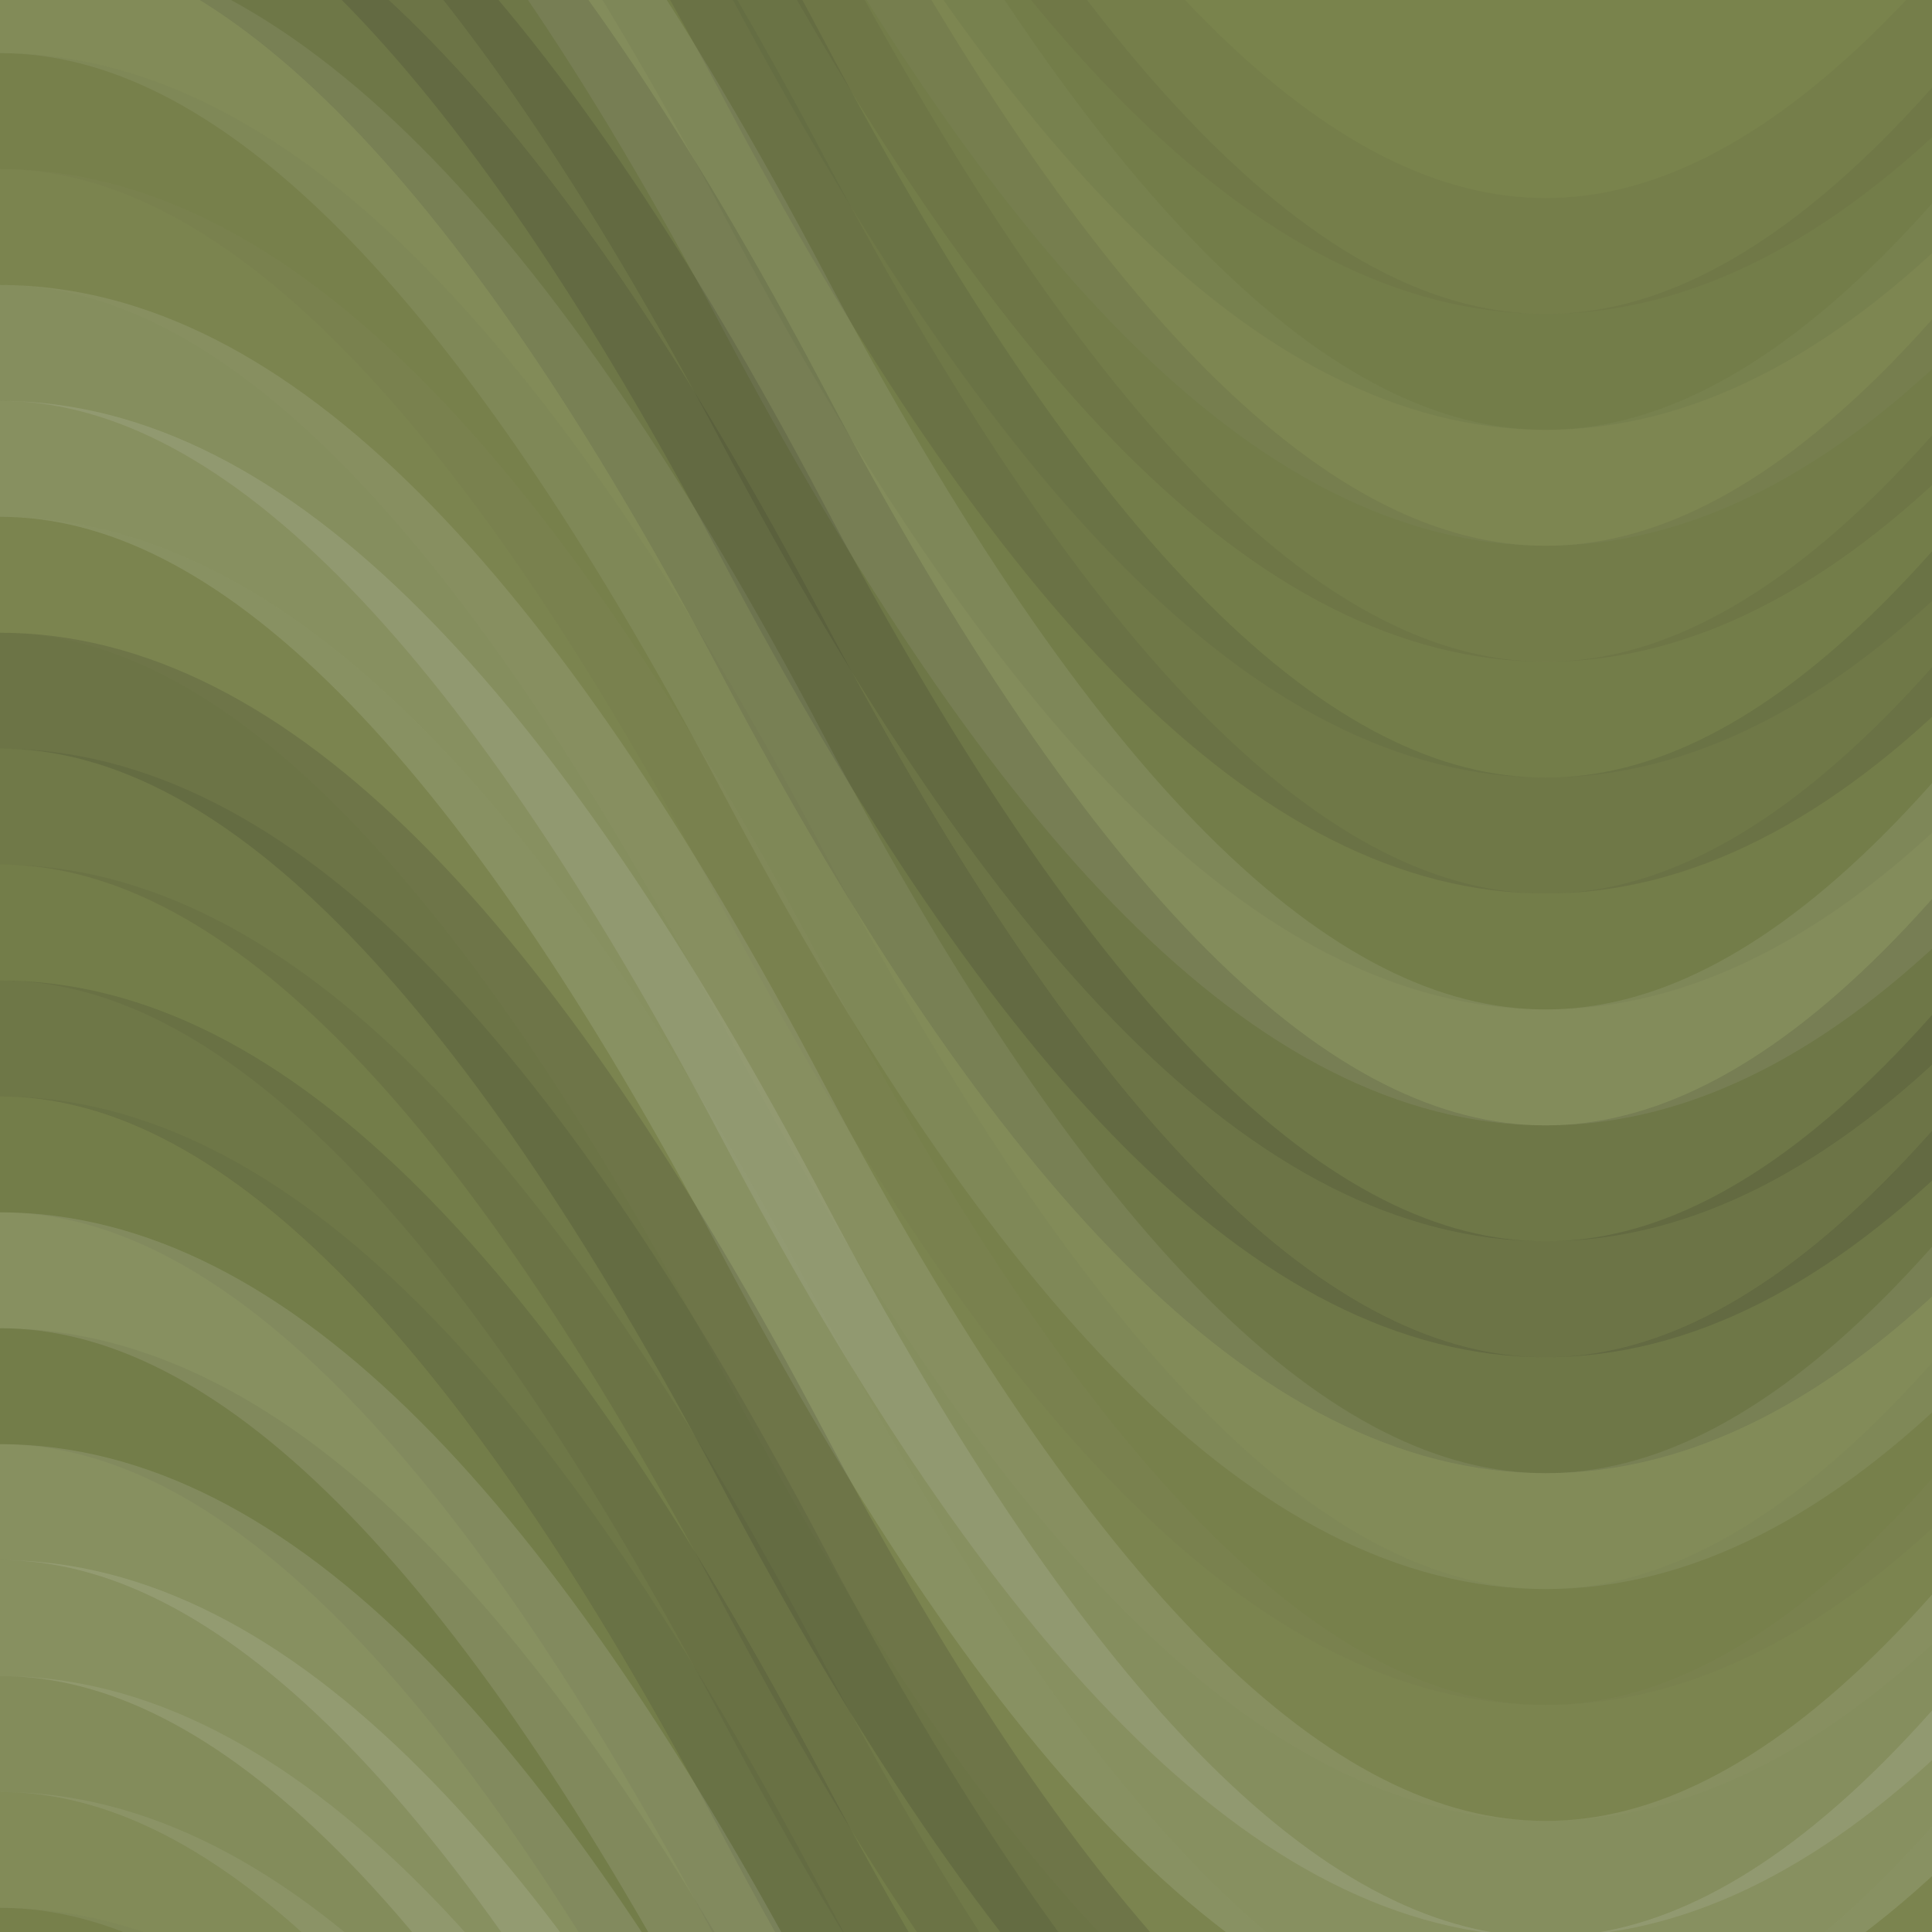
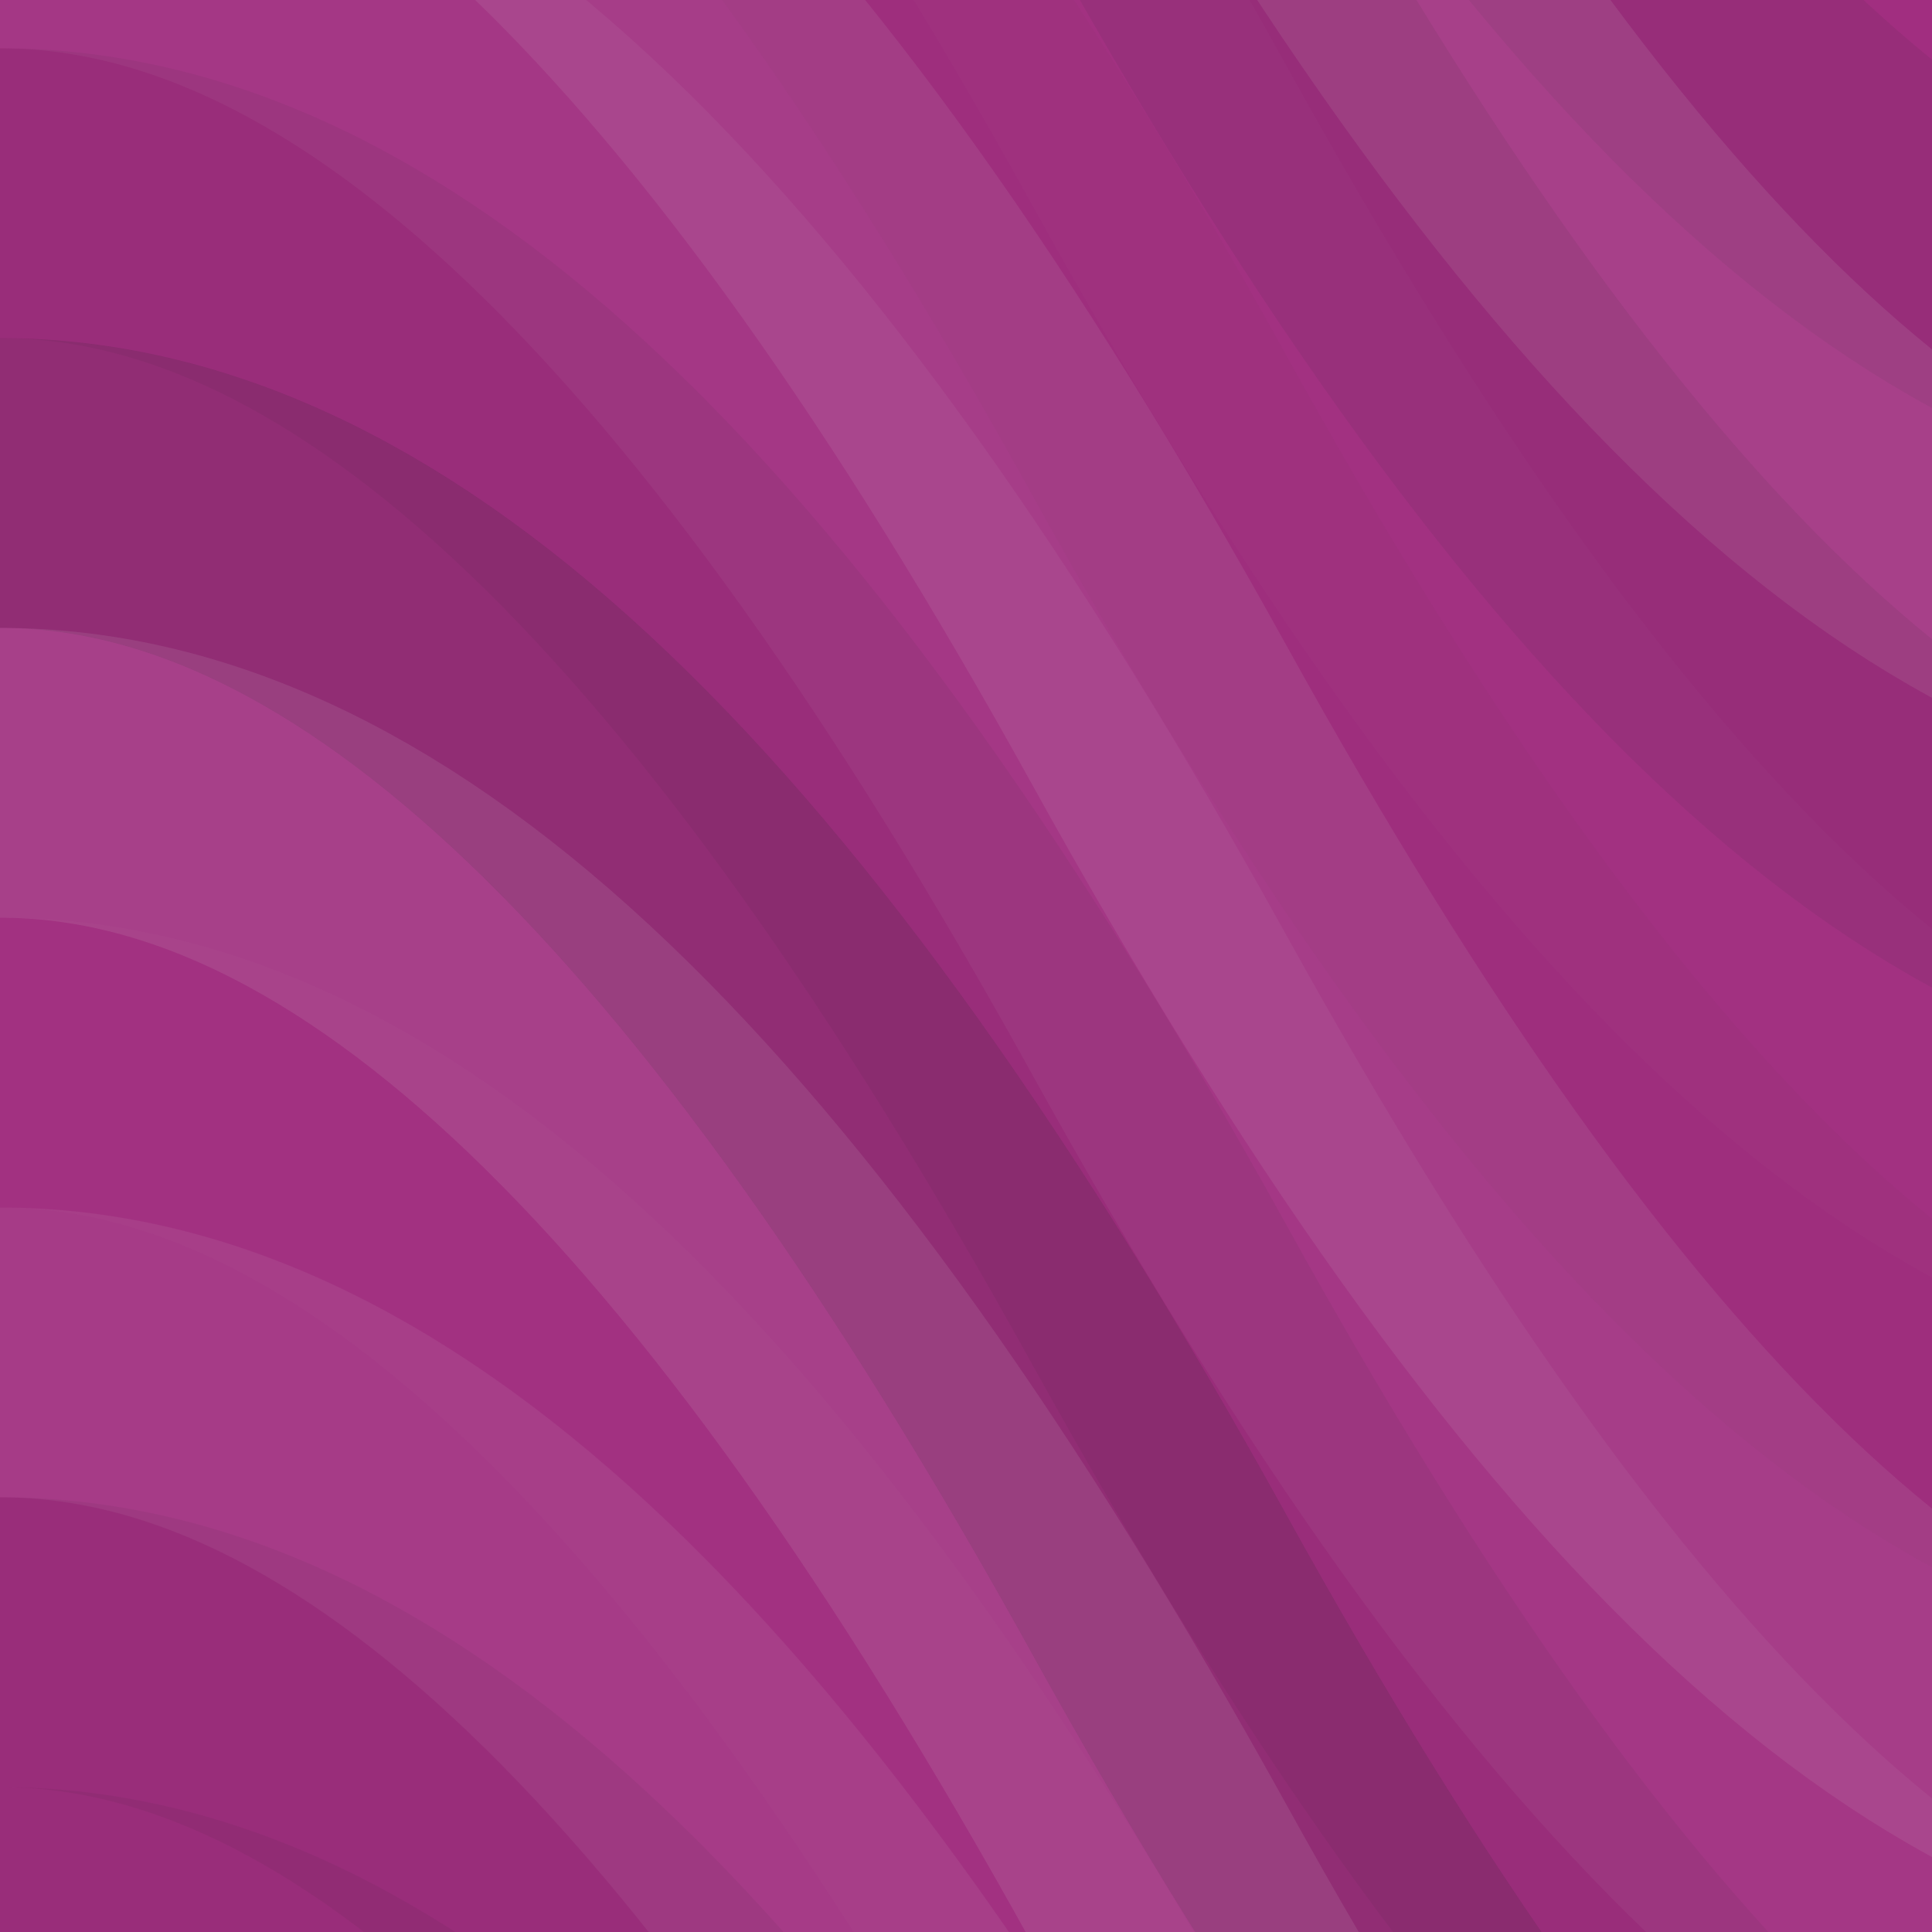
<svg xmlns="http://www.w3.org/2000/svg" width="100" height="100">
-   <rect x="0" y="0" width="100%" height="100%" fill="rgb(121, 131, 76)" />
-   <path d="M0 53 C 28.0 0, 52.0 0, 80 53 S 132.0 106, 160 53 S 212.0 0, 240.0, 53" fill="none" stroke="#222" style="opacity:0.046;stroke-width:6px;" transform="translate(-40, -79.5)" />
-   <path d="M0 53 C 28.0 0, 52.0 0, 80 53 S 132.0 106, 160 53 S 212.0 0, 240.0, 53" fill="none" stroke="#222" style="opacity:0.046;stroke-width:6px;" transform="translate(-40, 136.5)" />
-   <path d="M0 53 C 28.0 0, 52.0 0, 80 53 S 132.0 106, 160 53 S 212.0 0, 240.0, 53" fill="none" stroke="#222" style="opacity:0.063;stroke-width:6px;" transform="translate(-40, -73.5)" />
-   <path d="M0 53 C 28.0 0, 52.0 0, 80 53 S 132.0 106, 160 53 S 212.0 0, 240.0, 53" fill="none" stroke="#222" style="opacity:0.063;stroke-width:6px;" transform="translate(-40, 142.5)" />
-   <path d="M0 53 C 28.0 0, 52.0 0, 80 53 S 132.0 106, 160 53 S 212.0 0, 240.0, 53" fill="none" stroke="#ddd" style="opacity:0.037;stroke-width:6px;" transform="translate(-40, -67.5)" />
-   <path d="M0 53 C 28.0 0, 52.0 0, 80 53 S 132.0 106, 160 53 S 212.0 0, 240.0, 53" fill="none" stroke="#ddd" style="opacity:0.037;stroke-width:6px;" transform="translate(-40, 148.5)" />
-   <path d="M0 53 C 28.0 0, 52.0 0, 80 53 S 132.0 106, 160 53 S 212.0 0, 240.0, 53" fill="none" stroke="#222" style="opacity:0.081;stroke-width:6px;" transform="translate(-40, -61.5)" />
-   <path d="M0 53 C 28.0 0, 52.0 0, 80 53 S 132.0 106, 160 53 S 212.0 0, 240.0, 53" fill="none" stroke="#222" style="opacity:0.081;stroke-width:6px;" transform="translate(-40, 154.5)" />
-   <path d="M0 53 C 28.0 0, 52.0 0, 80 53 S 132.0 106, 160 53 S 212.0 0, 240.0, 53" fill="none" stroke="#222" style="opacity:0.063;stroke-width:6px;" transform="translate(-40, -55.5)" />
-   <path d="M0 53 C 28.0 0, 52.0 0, 80 53 S 132.0 106, 160 53 S 212.0 0, 240.0, 53" fill="none" stroke="#222" style="opacity:0.063;stroke-width:6px;" transform="translate(-40, 160.5)" />
-   <path d="M0 53 C 28.0 0, 52.0 0, 80 53 S 132.0 106, 160 53 S 212.0 0, 240.0, 53" fill="none" stroke="#222" style="opacity:0.115;stroke-width:6px;" transform="translate(-40, -49.5)" />
-   <path d="M0 53 C 28.0 0, 52.0 0, 80 53 S 132.0 106, 160 53 S 212.0 0, 240.0, 53" fill="none" stroke="#222" style="opacity:0.115;stroke-width:6px;" transform="translate(-40, 166.5)" />
-   <path d="M0 53 C 28.0 0, 52.0 0, 80 53 S 132.0 106, 160 53 S 212.0 0, 240.0, 53" fill="none" stroke="#222" style="opacity:0.063;stroke-width:6px;" transform="translate(-40, -43.5)" />
-   <path d="M0 53 C 28.0 0, 52.0 0, 80 53 S 132.0 106, 160 53 S 212.0 0, 240.0, 53" fill="none" stroke="#222" style="opacity:0.063;stroke-width:6px;" transform="translate(-40, 172.5)" />
-   <path d="M0 53 C 28.0 0, 52.0 0, 80 53 S 132.0 106, 160 53 S 212.0 0, 240.0, 53" fill="none" stroke="#ddd" style="opacity:0.107;stroke-width:6px;" transform="translate(-40, -37.5)" />
-   <path d="M0 53 C 28.0 0, 52.0 0, 80 53 S 132.0 106, 160 53 S 212.0 0, 240.0, 53" fill="none" stroke="#ddd" style="opacity:0.107;stroke-width:6px;" transform="translate(-40, 178.5)" />
-   <path d="M0 53 C 28.0 0, 52.0 0, 80 53 S 132.0 106, 160 53 S 212.0 0, 240.0, 53" fill="none" stroke="#222" style="opacity:0.133;stroke-width:6px;" transform="translate(-40, -31.5)" />
-   <path d="M0 53 C 28.0 0, 52.0 0, 80 53 S 132.0 106, 160 53 S 212.0 0, 240.0, 53" fill="none" stroke="#222" style="opacity:0.133;stroke-width:6px;" transform="translate(-40, 184.5)" />
-   <path d="M0 53 C 28.0 0, 52.0 0, 80 53 S 132.0 106, 160 53 S 212.0 0, 240.0, 53" fill="none" stroke="#222" style="opacity:0.15;stroke-width:6px;" transform="translate(-40, -25.5)" />
-   <path d="M0 53 C 28.0 0, 52.0 0, 80 53 S 132.0 106, 160 53 S 212.0 0, 240.0, 53" fill="none" stroke="#222" style="opacity:0.15;stroke-width:6px;" transform="translate(-40, 190.5)" />
-   <path d="M0 53 C 28.0 0, 52.0 0, 80 53 S 132.0 106, 160 53 S 212.0 0, 240.0, 53" fill="none" stroke="#222" style="opacity:0.133;stroke-width:6px;" transform="translate(-40, -19.5)" />
-   <path d="M0 53 C 28.0 0, 52.0 0, 80 53 S 132.0 106, 160 53 S 212.0 0, 240.0, 53" fill="none" stroke="#222" style="opacity:0.133;stroke-width:6px;" transform="translate(-40, 196.5)" />
-   <path d="M0 53 C 28.0 0, 52.0 0, 80 53 S 132.0 106, 160 53 S 212.0 0, 240.0, 53" fill="none" stroke="#ddd" style="opacity:0.089;stroke-width:6px;" transform="translate(-40, -13.5)" />
-   <path d="M0 53 C 28.0 0, 52.0 0, 80 53 S 132.0 106, 160 53 S 212.0 0, 240.0, 53" fill="none" stroke="#ddd" style="opacity:0.089;stroke-width:6px;" transform="translate(-40, 202.5)" />
-   <path d="M0 53 C 28.0 0, 52.0 0, 80 53 S 132.0 106, 160 53 S 212.0 0, 240.0, 53" fill="none" stroke="#222" style="opacity:0.029;stroke-width:6px;" transform="translate(-40, -7.5)" />
-   <path d="M0 53 C 28.0 0, 52.0 0, 80 53 S 132.0 106, 160 53 S 212.0 0, 240.0, 53" fill="none" stroke="#222" style="opacity:0.029;stroke-width:6px;" transform="translate(-40, 208.5)" />
-   <path d="M0 53 C 28.0 0, 52.0 0, 80 53 S 132.0 106, 160 53 S 212.0 0, 240.0, 53" fill="none" stroke="#ddd" style="opacity:0.02;stroke-width:6px;" transform="translate(-40, -1.5)" />
-   <path d="M0 53 C 28.0 0, 52.0 0, 80 53 S 132.0 106, 160 53 S 212.0 0, 240.0, 53" fill="none" stroke="#ddd" style="opacity:0.02;stroke-width:6px;" transform="translate(-40, 214.5)" />
-   <path d="M0 53 C 28.0 0, 52.0 0, 80 53 S 132.0 106, 160 53 S 212.0 0, 240.0, 53" fill="none" stroke="#ddd" style="opacity:0.124;stroke-width:6px;" transform="translate(-40, 4.5)" />
-   <path d="M0 53 C 28.0 0, 52.0 0, 80 53 S 132.0 106, 160 53 S 212.0 0, 240.0, 53" fill="none" stroke="#ddd" style="opacity:0.124;stroke-width:6px;" transform="translate(-40, 220.5)" />
-   <path d="M0 53 C 28.0 0, 52.0 0, 80 53 S 132.0 106, 160 53 S 212.0 0, 240.0, 53" fill="none" stroke="#ddd" style="opacity:0.141;stroke-width:6px;" transform="translate(-40, 10.5)" />
-   <path d="M0 53 C 28.0 0, 52.0 0, 80 53 S 132.0 106, 160 53 S 212.0 0, 240.0, 53" fill="none" stroke="#ddd" style="opacity:0.141;stroke-width:6px;" transform="translate(-40, 226.5)" />
-   <path d="M0 53 C 28.0 0, 52.0 0, 80 53 S 132.0 106, 160 53 S 212.0 0, 240.0, 53" fill="none" stroke="#ddd" style="opacity:0.02;stroke-width:6px;" transform="translate(-40, 16.5)" />
-   <path d="M0 53 C 28.0 0, 52.0 0, 80 53 S 132.0 106, 160 53 S 212.0 0, 240.0, 53" fill="none" stroke="#ddd" style="opacity:0.02;stroke-width:6px;" transform="translate(-40, 232.5)" />
-   <path d="M0 53 C 28.0 0, 52.0 0, 80 53 S 132.0 106, 160 53 S 212.0 0, 240.0, 53" fill="none" stroke="#222" style="opacity:0.15;stroke-width:6px;" transform="translate(-40, 22.5)" />
-   <path d="M0 53 C 28.0 0, 52.0 0, 80 53 S 132.0 106, 160 53 S 212.0 0, 240.0, 53" fill="none" stroke="#222" style="opacity:0.15;stroke-width:6px;" transform="translate(-40, 238.5)" />
-   <path d="M0 53 C 28.0 0, 52.0 0, 80 53 S 132.0 106, 160 53 S 212.0 0, 240.0, 53" fill="none" stroke="#222" style="opacity:0.098;stroke-width:6px;" transform="translate(-40, 28.5)" />
-   <path d="M0 53 C 28.0 0, 52.0 0, 80 53 S 132.0 106, 160 53 S 212.0 0, 240.0, 53" fill="none" stroke="#222" style="opacity:0.098;stroke-width:6px;" transform="translate(-40, 244.5)" />
-   <path d="M0 53 C 28.0 0, 52.0 0, 80 53 S 132.0 106, 160 53 S 212.0 0, 240.0, 53" fill="none" stroke="#222" style="opacity:0.063;stroke-width:6px;" transform="translate(-40, 34.5)" />
-   <path d="M0 53 C 28.0 0, 52.0 0, 80 53 S 132.0 106, 160 53 S 212.0 0, 240.0, 53" fill="none" stroke="#222" style="opacity:0.063;stroke-width:6px;" transform="translate(-40, 250.5)" />
-   <path d="M0 53 C 28.0 0, 52.0 0, 80 53 S 132.0 106, 160 53 S 212.0 0, 240.0, 53" fill="none" stroke="#222" style="opacity:0.133;stroke-width:6px;" transform="translate(-40, 40.5)" />
-   <path d="M0 53 C 28.0 0, 52.0 0, 80 53 S 132.0 106, 160 53 S 212.0 0, 240.0, 53" fill="none" stroke="#222" style="opacity:0.133;stroke-width:6px;" transform="translate(-40, 256.5)" />
-   <path d="M0 53 C 28.0 0, 52.0 0, 80 53 S 132.0 106, 160 53 S 212.0 0, 240.0, 53" fill="none" stroke="#222" style="opacity:0.063;stroke-width:6px;" transform="translate(-40, 46.5)" />
-   <path d="M0 53 C 28.0 0, 52.0 0, 80 53 S 132.0 106, 160 53 S 212.0 0, 240.0, 53" fill="none" stroke="#222" style="opacity:0.063;stroke-width:6px;" transform="translate(-40, 262.5)" />
-   <path d="M0 53 C 28.0 0, 52.0 0, 80 53 S 132.0 106, 160 53 S 212.0 0, 240.0, 53" fill="none" stroke="#ddd" style="opacity:0.141;stroke-width:6px;" transform="translate(-40, 52.5)" />
-   <path d="M0 53 C 28.0 0, 52.0 0, 80 53 S 132.0 106, 160 53 S 212.0 0, 240.0, 53" fill="none" stroke="#ddd" style="opacity:0.141;stroke-width:6px;" transform="translate(-40, 268.5)" />
-   <path d="M0 53 C 28.0 0, 52.0 0, 80 53 S 132.0 106, 160 53 S 212.0 0, 240.0, 53" fill="none" stroke="#222" style="opacity:0.063;stroke-width:6px;" transform="translate(-40, 58.5)" />
-   <path d="M0 53 C 28.0 0, 52.0 0, 80 53 S 132.0 106, 160 53 S 212.0 0, 240.0, 53" fill="none" stroke="#222" style="opacity:0.063;stroke-width:6px;" transform="translate(-40, 274.5)" />
-   <path d="M0 53 C 28.0 0, 52.0 0, 80 53 S 132.0 106, 160 53 S 212.0 0, 240.0, 53" fill="none" stroke="#ddd" style="opacity:0.141;stroke-width:6px;" transform="translate(-40, 64.5)" />
-   <path d="M0 53 C 28.0 0, 52.0 0, 80 53 S 132.0 106, 160 53 S 212.0 0, 240.0, 53" fill="none" stroke="#ddd" style="opacity:0.141;stroke-width:6px;" transform="translate(-40, 280.5)" />
-   <path d="M0 53 C 28.0 0, 52.0 0, 80 53 S 132.0 106, 160 53 S 212.0 0, 240.0, 53" fill="none" stroke="#ddd" style="opacity:0.141;stroke-width:6px;" transform="translate(-40, 70.5)" />
-   <path d="M0 53 C 28.0 0, 52.0 0, 80 53 S 132.0 106, 160 53 S 212.0 0, 240.0, 53" fill="none" stroke="#ddd" style="opacity:0.141;stroke-width:6px;" transform="translate(-40, 286.5)" />
-   <path d="M0 53 C 28.0 0, 52.0 0, 80 53 S 132.0 106, 160 53 S 212.0 0, 240.0, 53" fill="none" stroke="#ddd" style="opacity:0.107;stroke-width:6px;" transform="translate(-40, 76.5)" />
-   <path d="M0 53 C 28.0 0, 52.0 0, 80 53 S 132.0 106, 160 53 S 212.0 0, 240.0, 53" fill="none" stroke="#ddd" style="opacity:0.107;stroke-width:6px;" transform="translate(-40, 292.5)" />
-   <path d="M0 53 C 28.0 0, 52.0 0, 80 53 S 132.0 106, 160 53 S 212.0 0, 240.0, 53" fill="none" stroke="#ddd" style="opacity:0.089;stroke-width:6px;" transform="translate(-40, 82.5)" />
-   <path d="M0 53 C 28.0 0, 52.0 0, 80 53 S 132.0 106, 160 53 S 212.0 0, 240.0, 53" fill="none" stroke="#ddd" style="opacity:0.089;stroke-width:6px;" transform="translate(-40, 298.5)" />
-   <path d="M0 53 C 28.0 0, 52.0 0, 80 53 S 132.0 106, 160 53 S 212.0 0, 240.0, 53" fill="none" stroke="#222" style="opacity:0.029;stroke-width:6px;" transform="translate(-40, 88.5)" />
-   <path d="M0 53 C 28.0 0, 52.0 0, 80 53 S 132.0 106, 160 53 S 212.0 0, 240.0, 53" fill="none" stroke="#222" style="opacity:0.029;stroke-width:6px;" transform="translate(-40, 304.5)" />
-   <path d="M0 53 C 28.0 0, 52.0 0, 80 53 S 132.0 106, 160 53 S 212.0 0, 240.0, 53" fill="none" stroke="#ddd" style="opacity:0.089;stroke-width:6px;" transform="translate(-40, 94.5)" />
-   <path d="M0 53 C 28.0 0, 52.0 0, 80 53 S 132.0 106, 160 53 S 212.0 0, 240.0, 53" fill="none" stroke="#ddd" style="opacity:0.089;stroke-width:6px;" transform="translate(-40, 310.5)" />
-   <path d="M0 53 C 28.0 0, 52.0 0, 80 53 S 132.0 106, 160 53 S 212.0 0, 240.0, 53" fill="none" stroke="#ddd" style="opacity:0.02;stroke-width:6px;" transform="translate(-40, 100.5)" />
-   <path d="M0 53 C 28.0 0, 52.0 0, 80 53 S 132.0 106, 160 53 S 212.0 0, 240.0, 53" fill="none" stroke="#ddd" style="opacity:0.02;stroke-width:6px;" transform="translate(-40, 316.5)" />
-   <path d="M0 53 C 28.0 0, 52.0 0, 80 53 S 132.0 106, 160 53 S 212.0 0, 240.0, 53" fill="none" stroke="#ddd" style="opacity:0.124;stroke-width:6px;" transform="translate(-40, 106.5)" />
-   <path d="M0 53 C 28.0 0, 52.0 0, 80 53 S 132.0 106, 160 53 S 212.0 0, 240.0, 53" fill="none" stroke="#ddd" style="opacity:0.124;stroke-width:6px;" transform="translate(-40, 322.5)" />
-   <path d="M0 53 C 28.0 0, 52.0 0, 80 53 S 132.0 106, 160 53 S 212.0 0, 240.0, 53" fill="none" stroke="#ddd" style="opacity:0.037;stroke-width:6px;" transform="translate(-40, 112.5)" />
-   <path d="M0 53 C 28.0 0, 52.0 0, 80 53 S 132.0 106, 160 53 S 212.0 0, 240.0, 53" fill="none" stroke="#ddd" style="opacity:0.037;stroke-width:6px;" transform="translate(-40, 328.5)" />
-   <path d="M0 53 C 28.0 0, 52.0 0, 80 53 S 132.0 106, 160 53 S 212.0 0, 240.0, 53" fill="none" stroke="#ddd" style="opacity:0.037;stroke-width:6px;" transform="translate(-40, 118.5)" />
-   <path d="M0 53 C 28.0 0, 52.0 0, 80 53 S 132.0 106, 160 53 S 212.0 0, 240.0, 53" fill="none" stroke="#ddd" style="opacity:0.037;stroke-width:6px;" transform="translate(-40, 334.5)" />
-   <path d="M0 53 C 28.0 0, 52.0 0, 80 53 S 132.0 106, 160 53 S 212.0 0, 240.0, 53" fill="none" stroke="#222" style="opacity:0.081;stroke-width:6px;" transform="translate(-40, 124.5)" />
-   <path d="M0 53 C 28.0 0, 52.0 0, 80 53 S 132.0 106, 160 53 S 212.0 0, 240.0, 53" fill="none" stroke="#222" style="opacity:0.081;stroke-width:6px;" transform="translate(-40, 340.5)" />
-   <path d="M0 53 C 28.0 0, 52.0 0, 80 53 S 132.0 106, 160 53 S 212.0 0, 240.0, 53" fill="none" stroke="#ddd" style="opacity:0.055;stroke-width:6px;" transform="translate(-40, 130.5)" />
-   <path d="M0 53 C 28.0 0, 52.0 0, 80 53 S 132.0 106, 160 53 S 212.0 0, 240.0, 53" fill="none" stroke="#ddd" style="opacity:0.055;stroke-width:6px;" transform="translate(-40, 346.5)" />
+   <rect x="0" y="0" width="100%" height="100%" fill="rgb(161, 46, 128)" />
+   <path d="M0 76 C 42.0 0, 78.0 0, 120 76 S 198.0 152, 240 76 S 318.0 0, 360.0, 76" fill="none" stroke="#222" style="opacity:0.081;stroke-width:15px;" transform="translate(-60, -114.0)" />
+   <path d="M0 76 C 42.0 0, 78.0 0, 120 76 S 198.0 152, 240 76 S 318.0 0, 360.0, 76" fill="none" stroke="#222" style="opacity:0.081;stroke-width:15px;" transform="translate(-60, 426.0)" />
+   <path d="M0 76 C 42.0 0, 78.0 0, 120 76 S 198.0 152, 240 76 S 318.0 0, 360.0, 76" fill="none" stroke="#ddd" style="opacity:0.107;stroke-width:15px;" transform="translate(-60, -99.0)" />
+   <path d="M0 76 C 42.0 0, 78.0 0, 120 76 S 198.0 152, 240 76 S 318.0 0, 360.0, 76" fill="none" stroke="#ddd" style="opacity:0.107;stroke-width:15px;" transform="translate(-60, 441.0)" />
+   <path d="M0 76 C 42.0 0, 78.0 0, 120 76 S 198.0 152, 240 76 S 318.0 0, 360.0, 76" fill="none" stroke="#222" style="opacity:0.081;stroke-width:15px;" transform="translate(-60, -84.0)" />
+   <path d="M0 76 C 42.0 0, 78.0 0, 120 76 S 198.0 152, 240 76 S 318.0 0, 360.0, 76" fill="none" stroke="#222" style="opacity:0.081;stroke-width:15px;" transform="translate(-60, 456.0)" />
+   <path d="M0 76 C 42.0 0, 78.0 0, 120 76 S 198.0 152, 240 76 S 318.0 0, 360.0, 76" fill="none" stroke="#ddd" style="opacity:0.02;stroke-width:15px;" transform="translate(-60, -69.0)" />
+   <path d="M0 76 C 42.0 0, 78.0 0, 120 76 S 198.0 152, 240 76 S 318.0 0, 360.0, 76" fill="none" stroke="#ddd" style="opacity:0.02;stroke-width:15px;" transform="translate(-60, 471.0)" />
+   <path d="M0 76 C 42.0 0, 78.0 0, 120 76 S 198.0 152, 240 76 S 318.0 0, 360.0, 76" fill="none" stroke="#222" style="opacity:0.029;stroke-width:15px;" transform="translate(-60, -54.0)" />
+   <path d="M0 76 C 42.0 0, 78.0 0, 120 76 S 198.0 152, 240 76 S 318.0 0, 360.0, 76" fill="none" stroke="#222" style="opacity:0.029;stroke-width:15px;" transform="translate(-60, 486.0)" />
+   <path d="M0 76 C 42.0 0, 78.0 0, 120 76 S 198.0 152, 240 76 S 318.0 0, 360.0, 76" fill="none" stroke="#ddd" style="opacity:0.089;stroke-width:15px;" transform="translate(-60, -39.0)" />
+   <path d="M0 76 C 42.0 0, 78.0 0, 120 76 S 198.0 152, 240 76 S 318.0 0, 360.0, 76" fill="none" stroke="#ddd" style="opacity:0.089;stroke-width:15px;" transform="translate(-60, 501.0)" />
+   <path d="M0 76 C 42.0 0, 78.0 0, 120 76 S 198.0 152, 240 76 S 318.0 0, 360.0, 76" fill="none" stroke="#ddd" style="opacity:0.055;stroke-width:15px;" transform="translate(-60, -24.0)" />
+   <path d="M0 76 C 42.0 0, 78.0 0, 120 76 S 198.0 152, 240 76 S 318.0 0, 360.0, 76" fill="none" stroke="#ddd" style="opacity:0.055;stroke-width:15px;" transform="translate(-60, 516.0)" />
+   <path d="M0 76 C 42.0 0, 78.0 0, 120 76 S 198.0 152, 240 76 S 318.0 0, 360.0, 76" fill="none" stroke="#222" style="opacity:0.063;stroke-width:15px;" transform="translate(-60, -9.0)" />
+   <path d="M0 76 C 42.0 0, 78.0 0, 120 76 S 198.0 152, 240 76 S 318.0 0, 360.0, 76" fill="none" stroke="#222" style="opacity:0.063;stroke-width:15px;" transform="translate(-60, 531.0)" />
+   <path d="M0 76 C 42.0 0, 78.0 0, 120 76 S 198.0 152, 240 76 S 318.0 0, 360.0, 76" fill="none" stroke="#222" style="opacity:0.133;stroke-width:15px;" transform="translate(-60, 6.0)" />
+   <path d="M0 76 C 42.0 0, 78.0 0, 120 76 S 198.0 152, 240 76 S 318.0 0, 360.0, 76" fill="none" stroke="#222" style="opacity:0.133;stroke-width:15px;" transform="translate(-60, 546.0)" />
+   <path d="M0 76 C 42.0 0, 78.0 0, 120 76 S 198.0 152, 240 76 S 318.0 0, 360.0, 76" fill="none" stroke="#ddd" style="opacity:0.107;stroke-width:15px;" transform="translate(-60, 21.0)" />
+   <path d="M0 76 C 42.0 0, 78.0 0, 120 76 S 198.0 152, 240 76 S 318.0 0, 360.0, 76" fill="none" stroke="#ddd" style="opacity:0.107;stroke-width:15px;" transform="translate(-60, 561.0)" />
+   <path d="M0 76 C 42.0 0, 78.0 0, 120 76 S 198.0 152, 240 76 S 318.0 0, 360.0, 76" fill="none" stroke="#ddd" style="opacity:0.02;stroke-width:15px;" transform="translate(-60, 36.0)" />
+   <path d="M0 76 C 42.0 0, 78.0 0, 120 76 S 198.0 152, 240 76 S 318.0 0, 360.0, 76" fill="none" stroke="#ddd" style="opacity:0.02;stroke-width:15px;" transform="translate(-60, 576.0)" />
+   <path d="M0 76 C 42.0 0, 78.0 0, 120 76 S 198.0 152, 240 76 S 318.0 0, 360.0, 76" fill="none" stroke="#ddd" style="opacity:0.072;stroke-width:15px;" transform="translate(-60, 51.0)" />
+   <path d="M0 76 C 42.0 0, 78.0 0, 120 76 S 198.0 152, 240 76 S 318.0 0, 360.0, 76" fill="none" stroke="#ddd" style="opacity:0.072;stroke-width:15px;" transform="translate(-60, 591.0)" />
+   <path d="M0 76 C 42.0 0, 78.0 0, 120 76 S 198.0 152, 240 76 S 318.0 0, 360.0, 76" fill="none" stroke="#222" style="opacity:0.063;stroke-width:15px;" transform="translate(-60, 66.0)" />
+   <path d="M0 76 C 42.0 0, 78.0 0, 120 76 S 198.0 152, 240 76 S 318.0 0, 360.0, 76" fill="none" stroke="#222" style="opacity:0.063;stroke-width:15px;" transform="translate(-60, 606.0)" />
+   <path d="M0 76 C 42.0 0, 78.0 0, 120 76 S 198.0 152, 240 76 S 318.0 0, 360.0, 76" fill="none" stroke="#222" style="opacity:0.063;stroke-width:15px;" transform="translate(-60, 81.0)" />
+   <path d="M0 76 C 42.0 0, 78.0 0, 120 76 S 198.0 152, 240 76 S 318.0 0, 360.0, 76" fill="none" stroke="#222" style="opacity:0.063;stroke-width:15px;" transform="translate(-60, 621.0)" />
+   <path d="M0 76 C 42.0 0, 78.0 0, 120 76 S 198.0 152, 240 76 S 318.0 0, 360.0, 76" fill="none" stroke="#222" style="opacity:0.029;stroke-width:15px;" transform="translate(-60, 96.0)" />
+   <path d="M0 76 C 42.0 0, 78.0 0, 120 76 S 198.0 152, 240 76 S 318.0 0, 360.0, 76" fill="none" stroke="#222" style="opacity:0.029;stroke-width:15px;" transform="translate(-60, 636.0)" />
+   <path d="M0 76 C 42.0 0, 78.0 0, 120 76 S 198.0 152, 240 76 S 318.0 0, 360.0, 76" fill="none" stroke="#ddd" style="opacity:0.141;stroke-width:15px;" transform="translate(-60, 111.0)" />
+   <path d="M0 76 C 42.0 0, 78.0 0, 120 76 S 198.0 152, 240 76 S 318.0 0, 360.0, 76" fill="none" stroke="#ddd" style="opacity:0.141;stroke-width:15px;" transform="translate(-60, 651.0)" />
+   <path d="M0 76 C 42.0 0, 78.0 0, 120 76 S 198.0 152, 240 76 S 318.0 0, 360.0, 76" fill="none" stroke="#ddd" style="opacity:0.089;stroke-width:15px;" transform="translate(-60, 126.0)" />
+   <path d="M0 76 C 42.0 0, 78.0 0, 120 76 S 198.0 152, 240 76 S 318.0 0, 360.0, 76" fill="none" stroke="#ddd" style="opacity:0.089;stroke-width:15px;" transform="translate(-60, 666.0)" />
+   <path d="M0 76 C 42.0 0, 78.0 0, 120 76 S 198.0 152, 240 76 S 318.0 0, 360.0, 76" fill="none" stroke="#ddd" style="opacity:0.141;stroke-width:15px;" transform="translate(-60, 141.0)" />
+   <path d="M0 76 C 42.0 0, 78.0 0, 120 76 S 198.0 152, 240 76 S 318.0 0, 360.0, 76" fill="none" stroke="#ddd" style="opacity:0.141;stroke-width:15px;" transform="translate(-60, 681.0)" />
+   <path d="M0 76 C 42.0 0, 78.0 0, 120 76 S 198.0 152, 240 76 S 318.0 0, 360.0, 76" fill="none" stroke="#222" style="opacity:0.029;stroke-width:15px;" transform="translate(-60, 156.0)" />
+   <path d="M0 76 C 42.0 0, 78.0 0, 120 76 S 198.0 152, 240 76 S 318.0 0, 360.0, 76" fill="none" stroke="#222" style="opacity:0.029;stroke-width:15px;" transform="translate(-60, 696.0)" />
+   <path d="M0 76 C 42.0 0, 78.0 0, 120 76 S 198.0 152, 240 76 S 318.0 0, 360.0, 76" fill="none" stroke="#ddd" style="opacity:0.072;stroke-width:15px;" transform="translate(-60, 171.0)" />
+   <path d="M0 76 C 42.0 0, 78.0 0, 120 76 S 198.0 152, 240 76 S 318.0 0, 360.0, 76" fill="none" stroke="#ddd" style="opacity:0.072;stroke-width:15px;" transform="translate(-60, 711.0)" />
+   <path d="M0 76 C 42.0 0, 78.0 0, 120 76 S 198.0 152, 240 76 S 318.0 0, 360.0, 76" fill="none" stroke="#ddd" style="opacity:0.055;stroke-width:15px;" transform="translate(-60, 186.0)" />
+   <path d="M0 76 C 42.0 0, 78.0 0, 120 76 S 198.0 152, 240 76 S 318.0 0, 360.0, 76" fill="none" stroke="#ddd" style="opacity:0.055;stroke-width:15px;" transform="translate(-60, 726.0)" />
+   <path d="M0 76 C 42.0 0, 78.0 0, 120 76 S 198.0 152, 240 76 S 318.0 0, 360.0, 76" fill="none" stroke="#ddd" style="opacity:0.072;stroke-width:15px;" transform="translate(-60, 201.0)" />
+   <path d="M0 76 C 42.0 0, 78.0 0, 120 76 S 198.0 152, 240 76 S 318.0 0, 360.0, 76" fill="none" stroke="#ddd" style="opacity:0.072;stroke-width:15px;" transform="translate(-60, 741.0)" />
+   <path d="M0 76 C 42.0 0, 78.0 0, 120 76 S 198.0 152, 240 76 S 318.0 0, 360.0, 76" fill="none" stroke="#ddd" style="opacity:0.124;stroke-width:15px;" transform="translate(-60, 216.0)" />
+   <path d="M0 76 C 42.0 0, 78.0 0, 120 76 S 198.0 152, 240 76 S 318.0 0, 360.0, 76" fill="none" stroke="#ddd" style="opacity:0.124;stroke-width:15px;" transform="translate(-60, 756.0)" />
+   <path d="M0 76 C 42.0 0, 78.0 0, 120 76 S 198.0 152, 240 76 S 318.0 0, 360.0, 76" fill="none" stroke="#ddd" style="opacity:0.072;stroke-width:15px;" transform="translate(-60, 231.0)" />
+   <path d="M0 76 C 42.0 0, 78.0 0, 120 76 S 198.0 152, 240 76 S 318.0 0, 360.0, 76" fill="none" stroke="#ddd" style="opacity:0.072;stroke-width:15px;" transform="translate(-60, 771.0)" />
+   <path d="M0 76 C 42.0 0, 78.0 0, 120 76 S 198.0 152, 240 76 S 318.0 0, 360.0, 76" fill="none" stroke="#222" style="opacity:0.15;stroke-width:15px;" transform="translate(-60, 246.0)" />
+   <path d="M0 76 C 42.0 0, 78.0 0, 120 76 S 198.0 152, 240 76 S 318.0 0, 360.0, 76" fill="none" stroke="#222" style="opacity:0.15;stroke-width:15px;" transform="translate(-60, 786.0)" />
+   <path d="M0 76 C 42.0 0, 78.0 0, 120 76 S 198.0 152, 240 76 S 318.0 0, 360.0, 76" fill="none" stroke="#222" style="opacity:0.029;stroke-width:15px;" transform="translate(-60, 261.0)" />
+   <path d="M0 76 C 42.0 0, 78.0 0, 120 76 S 198.0 152, 240 76 S 318.0 0, 360.0, 76" fill="none" stroke="#222" style="opacity:0.029;stroke-width:15px;" transform="translate(-60, 801.0)" />
+   <path d="M0 76 C 42.0 0, 78.0 0, 120 76 S 198.0 152, 240 76 S 318.0 0, 360.0, 76" fill="none" stroke="#222" style="opacity:0.098;stroke-width:15px;" transform="translate(-60, 276.0)" />
+   <path d="M0 76 C 42.0 0, 78.0 0, 120 76 S 198.0 152, 240 76 S 318.0 0, 360.0, 76" fill="none" stroke="#222" style="opacity:0.098;stroke-width:15px;" transform="translate(-60, 816.0)" />
+   <path d="M0 76 C 42.0 0, 78.0 0, 120 76 S 198.0 152, 240 76 S 318.0 0, 360.0, 76" fill="none" stroke="#ddd" style="opacity:0.107;stroke-width:15px;" transform="translate(-60, 291.0)" />
+   <path d="M0 76 C 42.0 0, 78.0 0, 120 76 S 198.0 152, 240 76 S 318.0 0, 360.0, 76" fill="none" stroke="#ddd" style="opacity:0.107;stroke-width:15px;" transform="translate(-60, 831.0)" />
+   <path d="M0 76 C 42.0 0, 78.0 0, 120 76 S 198.0 152, 240 76 S 318.0 0, 360.0, 76" fill="none" stroke="#222" style="opacity:0.098;stroke-width:15px;" transform="translate(-60, 306.0)" />
+   <path d="M0 76 C 42.0 0, 78.0 0, 120 76 S 198.0 152, 240 76 S 318.0 0, 360.0, 76" fill="none" stroke="#222" style="opacity:0.098;stroke-width:15px;" transform="translate(-60, 846.0)" />
+   <path d="M0 76 C 42.0 0, 78.0 0, 120 76 S 198.0 152, 240 76 S 318.0 0, 360.0, 76" fill="none" stroke="#ddd" style="opacity:0.02;stroke-width:15px;" transform="translate(-60, 321.0)" />
+   <path d="M0 76 C 42.0 0, 78.0 0, 120 76 S 198.0 152, 240 76 S 318.0 0, 360.0, 76" fill="none" stroke="#ddd" style="opacity:0.02;stroke-width:15px;" transform="translate(-60, 861.0)" />
+   <path d="M0 76 C 42.0 0, 78.0 0, 120 76 S 198.0 152, 240 76 S 318.0 0, 360.0, 76" fill="none" stroke="#ddd" style="opacity:0.089;stroke-width:15px;" transform="translate(-60, 336.0)" />
+   <path d="M0 76 C 42.0 0, 78.0 0, 120 76 S 198.0 152, 240 76 S 318.0 0, 360.0, 76" fill="none" stroke="#ddd" style="opacity:0.089;stroke-width:15px;" transform="translate(-60, 876.0)" />
+   <path d="M0 76 C 42.0 0, 78.0 0, 120 76 S 198.0 152, 240 76 S 318.0 0, 360.0, 76" fill="none" stroke="#ddd" style="opacity:0.107;stroke-width:15px;" transform="translate(-60, 351.0)" />
+   <path d="M0 76 C 42.0 0, 78.0 0, 120 76 S 198.0 152, 240 76 S 318.0 0, 360.0, 76" fill="none" stroke="#ddd" style="opacity:0.107;stroke-width:15px;" transform="translate(-60, 891.0)" />
+   <path d="M0 76 C 42.0 0, 78.0 0, 120 76 S 198.0 152, 240 76 S 318.0 0, 360.0, 76" fill="none" stroke="#ddd" style="opacity:0.141;stroke-width:15px;" transform="translate(-60, 366.0)" />
+   <path d="M0 76 C 42.0 0, 78.0 0, 120 76 S 198.0 152, 240 76 S 318.0 0, 360.0, 76" fill="none" stroke="#ddd" style="opacity:0.141;stroke-width:15px;" transform="translate(-60, 906.0)" />
+   <path d="M0 76 C 42.0 0, 78.0 0, 120 76 S 198.0 152, 240 76 S 318.0 0, 360.0, 76" fill="none" stroke="#ddd" style="opacity:0.072;stroke-width:15px;" transform="translate(-60, 381.0)" />
+   <path d="M0 76 C 42.0 0, 78.0 0, 120 76 S 198.0 152, 240 76 S 318.0 0, 360.0, 76" fill="none" stroke="#ddd" style="opacity:0.072;stroke-width:15px;" transform="translate(-60, 921.0)" />
+   <path d="M0 76 C 42.0 0, 78.0 0, 120 76 S 198.0 152, 240 76 S 318.0 0, 360.0, 76" fill="none" stroke="#222" style="opacity:0.115;stroke-width:15px;" transform="translate(-60, 396.0)" />
+   <path d="M0 76 C 42.0 0, 78.0 0, 120 76 S 198.0 152, 240 76 S 318.0 0, 360.0, 76" fill="none" stroke="#222" style="opacity:0.115;stroke-width:15px;" transform="translate(-60, 936.0)" />
+   <path d="M0 76 C 42.0 0, 78.0 0, 120 76 S 198.0 152, 240 76 S 318.0 0, 360.0, 76" fill="none" stroke="#ddd" style="opacity:0.124;stroke-width:15px;" transform="translate(-60, 411.0)" />
+   <path d="M0 76 C 42.0 0, 78.0 0, 120 76 S 198.0 152, 240 76 S 318.0 0, 360.0, 76" fill="none" stroke="#ddd" style="opacity:0.124;stroke-width:15px;" transform="translate(-60, 951.0)" />
</svg>
